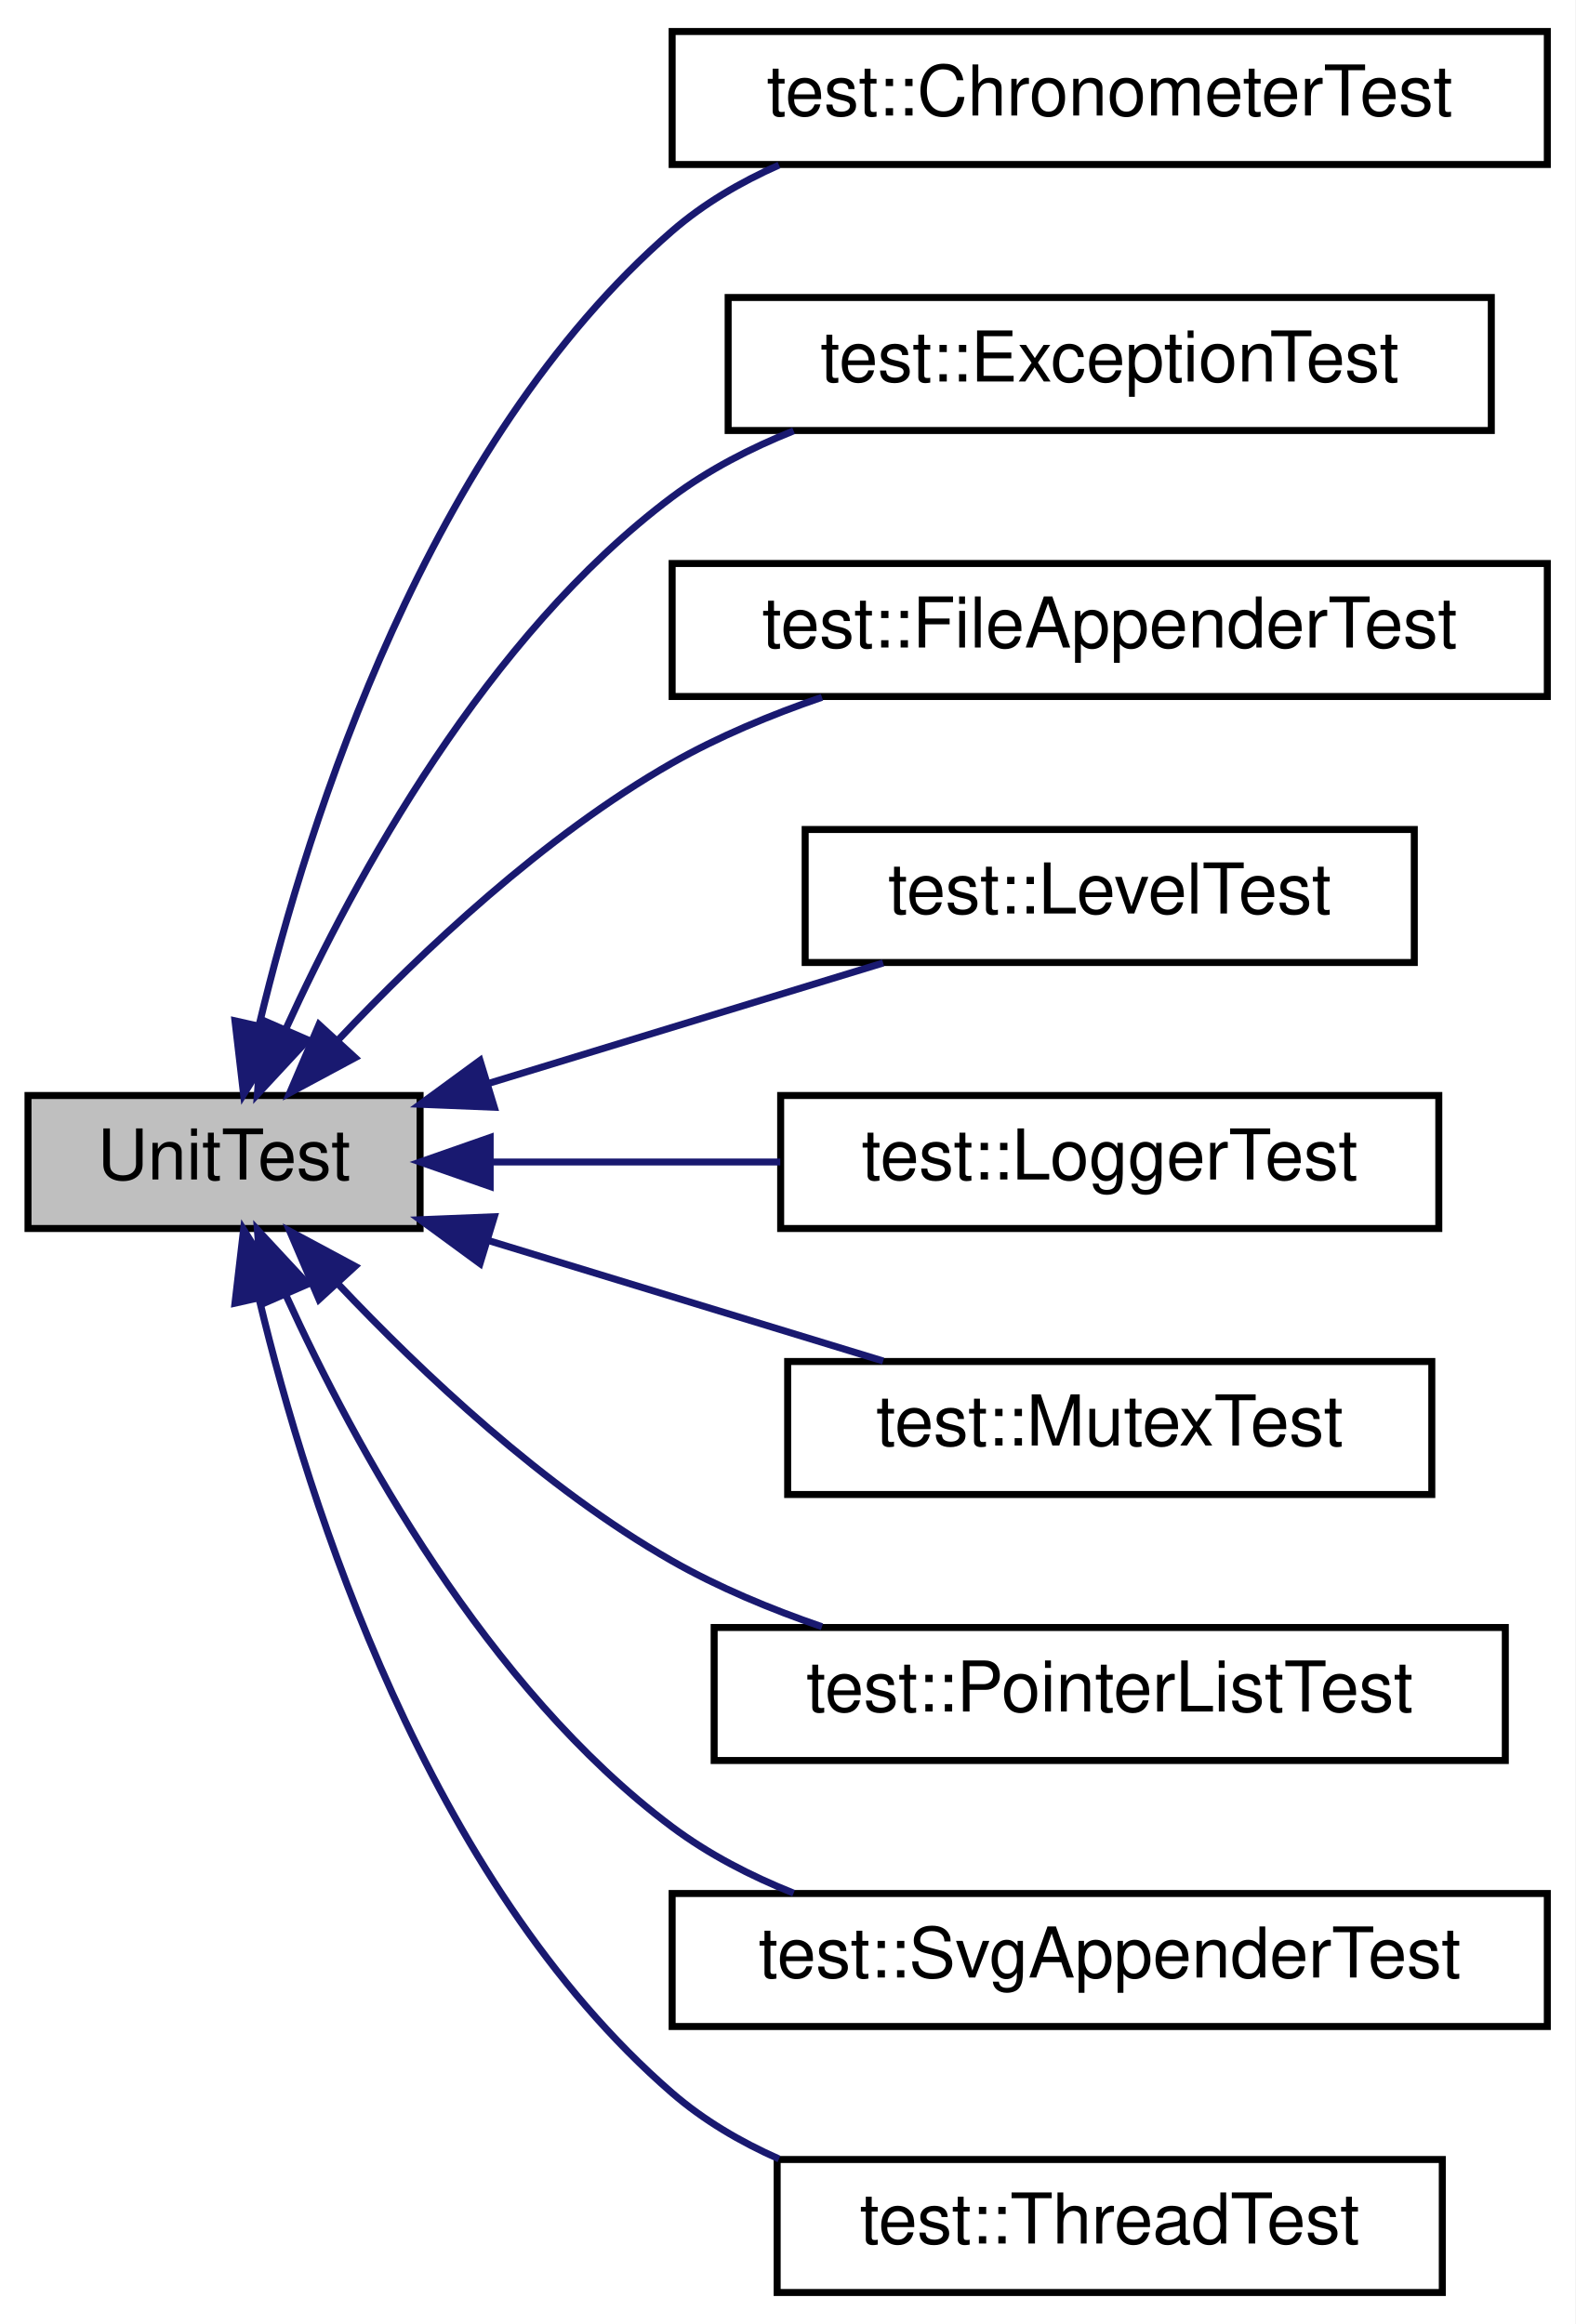
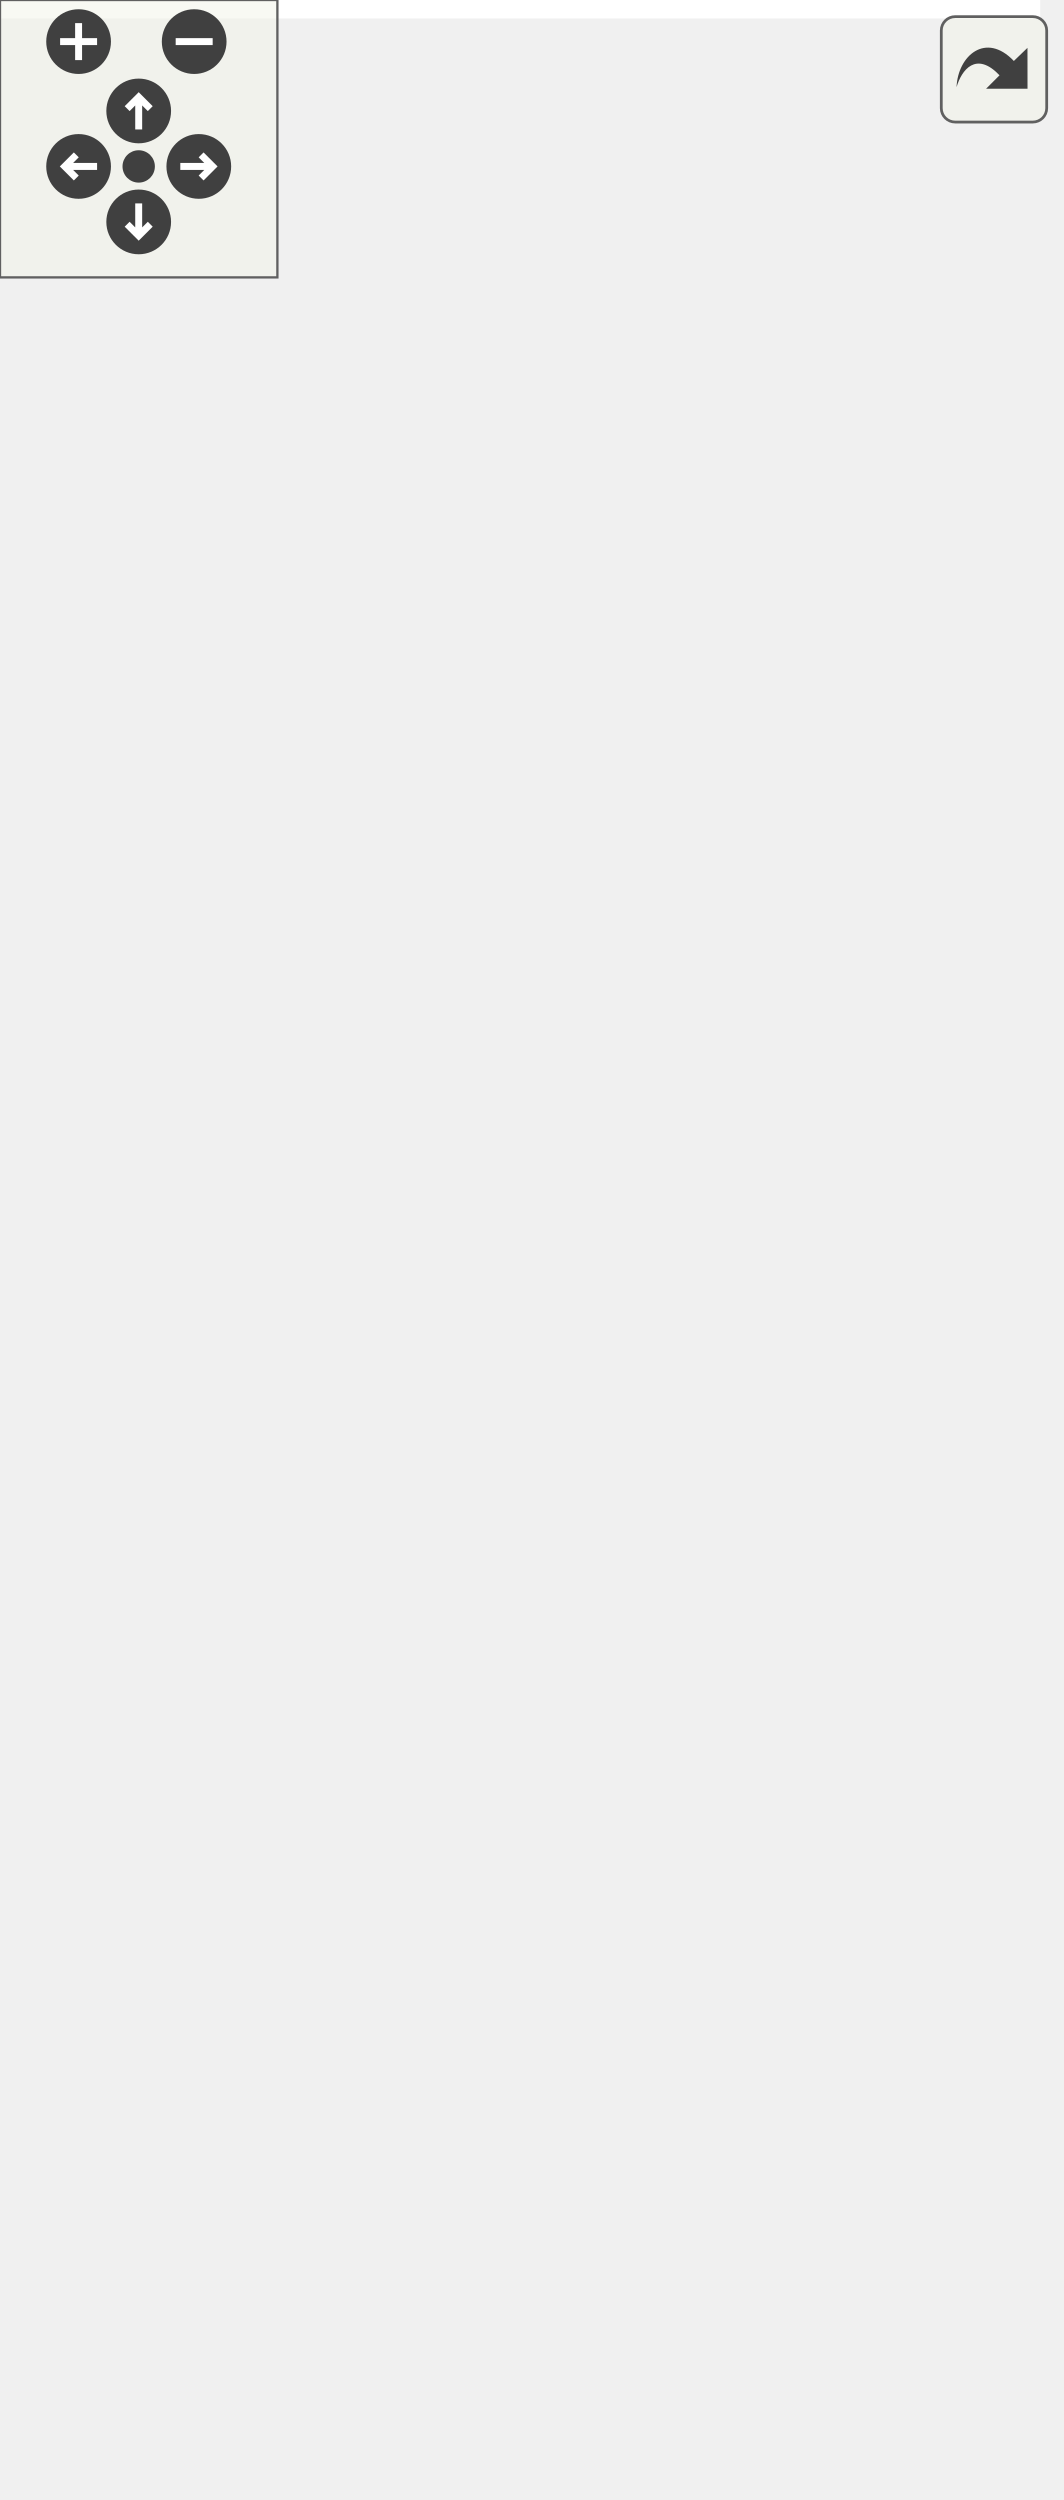
- <svg xmlns="http://www.w3.org/2000/svg" xmlns:xlink="http://www.w3.org/1999/xlink" width="225pt" height="332pt" viewBox="0.00 0.00 225.00 332.00">
-   <g id="graph0" class="graph" transform="scale(1 1) rotate(0) translate(4 328)">
-     <polygon fill="white" stroke="transparent" points="-4,4 -4,-328 221,-328 221,4 -4,4" />
-     <g id="node1" class="node">
-       <g id="a_node1">
-         <a xlink:title="Cette classe permet de créer des tests unitaires.">
-           <polygon fill="#bfbfbf" stroke="black" points="0,-152.5 0,-171.5 56,-171.5 56,-152.5 0,-152.5" />
-           <text text-anchor="middle" x="28" y="-159.5" font-family="Helvetica,sans-Serif" font-size="10.00">UnitTest</text>
-         </a>
-       </g>
-     </g>
-     <g id="node2" class="node">
-       <g id="a_node2">
-         <a xlink:href="classtest_1_1ChronometerTest.html" target="_top" xlink:title="Teste la classe utils::Chronometer.">
-           <polygon fill="white" stroke="black" points="92,-304.5 92,-323.5 217,-323.5 217,-304.5 92,-304.5" />
-           <text text-anchor="middle" x="154.5" y="-311.5" font-family="Helvetica,sans-Serif" font-size="10.00">test::ChronometerTest</text>
-         </a>
-       </g>
-     </g>
-     <g id="edge1" class="edge">
-       <path fill="none" stroke="midnightblue" d="M33.06,-181.77C40.03,-210.78 57.06,-264.72 92,-295 96.48,-298.88 101.73,-301.97 107.26,-304.42" />
-       <polygon fill="midnightblue" stroke="midnightblue" points="36.39,-180.64 30.79,-171.65 29.56,-182.17 36.39,-180.64" />
-     </g>
-     <g id="node3" class="node">
-       <g id="a_node3">
-         <a xlink:href="classtest_1_1ExceptionTest.html" target="_top" xlink:title="Teste la classe logs::Exception.">
-           <polygon fill="white" stroke="black" points="100,-266.5 100,-285.5 209,-285.5 209,-266.5 100,-266.5" />
-           <text text-anchor="middle" x="154.5" y="-273.5" font-family="Helvetica,sans-Serif" font-size="10.00">test::ExceptionTest</text>
-         </a>
-       </g>
-     </g>
-     <g id="edge2" class="edge">
-       <path fill="none" stroke="midnightblue" d="M36.85,-181.06C46.66,-202.57 65.45,-237.13 92,-257 97.19,-260.88 103.18,-263.98 109.35,-266.45" />
-       <polygon fill="midnightblue" stroke="midnightblue" points="39.97,-179.44 32.76,-171.67 33.55,-182.24 39.97,-179.44" />
-     </g>
-     <g id="node4" class="node">
-       <g id="a_node4">
-         <a xlink:href="classtest_1_1FileAppenderTest.html" target="_top" xlink:title="Teste la classe logs::FileAppender.">
-           <polygon fill="white" stroke="black" points="92,-228.5 92,-247.5 217,-247.5 217,-228.5 92,-228.5" />
-           <text text-anchor="middle" x="154.5" y="-235.5" font-family="Helvetica,sans-Serif" font-size="10.00">test::FileAppenderTest</text>
-         </a>
-       </g>
-     </g>
-     <g id="edge3" class="edge">
-       <path fill="none" stroke="midnightblue" d="M44.34,-179.48C56.23,-192.06 73.7,-208.58 92,-219 98.6,-222.76 106.04,-225.86 113.4,-228.39" />
-       <polygon fill="midnightblue" stroke="midnightblue" points="46.72,-176.9 37.39,-171.89 41.56,-181.63 46.72,-176.9" />
-     </g>
-     <g id="node5" class="node">
-       <g id="a_node5">
-         <a xlink:href="classtest_1_1LevelTest.html" target="_top" xlink:title="Teste la classe logs::Level.">
-           <polygon fill="white" stroke="black" points="111,-190.5 111,-209.5 198,-209.5 198,-190.5 111,-190.5" />
-           <text text-anchor="middle" x="154.5" y="-197.5" font-family="Helvetica,sans-Serif" font-size="10.00">test::LevelTest</text>
-         </a>
-       </g>
-     </g>
-     <g id="edge4" class="edge">
-       <path fill="none" stroke="midnightblue" d="M65.59,-173.17C83.54,-178.65 104.95,-185.18 122.14,-190.43" />
-       <polygon fill="midnightblue" stroke="midnightblue" points="66.6,-169.82 56.01,-170.25 64.56,-176.51 66.6,-169.82" />
-     </g>
-     <g id="node6" class="node">
-       <g id="a_node6">
-         <a xlink:href="classtest_1_1LoggerTest.html" target="_top" xlink:title="Teste la classe logs::Logger.">
-           <polygon fill="white" stroke="black" points="107.5,-152.5 107.5,-171.5 201.5,-171.5 201.5,-152.5 107.5,-152.5" />
-           <text text-anchor="middle" x="154.5" y="-159.5" font-family="Helvetica,sans-Serif" font-size="10.00">test::LoggerTest</text>
-         </a>
-       </g>
-     </g>
-     <g id="edge5" class="edge">
-       <path fill="none" stroke="midnightblue" d="M66.39,-162C79.3,-162 93.92,-162 107.44,-162" />
-       <polygon fill="midnightblue" stroke="midnightblue" points="66.01,-158.5 56.01,-162 66.01,-165.5 66.01,-158.5" />
-     </g>
-     <g id="node7" class="node">
-       <g id="a_node7">
-         <a xlink:href="classtest_1_1MutexTest.html" target="_top" xlink:title="Teste la classe utils::Mutex.">
-           <polygon fill="white" stroke="black" points="108.5,-114.5 108.5,-133.5 200.5,-133.5 200.5,-114.5 108.5,-114.5" />
-           <text text-anchor="middle" x="154.5" y="-121.5" font-family="Helvetica,sans-Serif" font-size="10.00">test::MutexTest</text>
-         </a>
-       </g>
-     </g>
-     <g id="edge6" class="edge">
-       <path fill="none" stroke="midnightblue" d="M65.59,-150.83C83.54,-145.35 104.95,-138.82 122.14,-133.57" />
-       <polygon fill="midnightblue" stroke="midnightblue" points="64.56,-147.49 56.01,-153.75 66.6,-154.18 64.56,-147.49" />
-     </g>
-     <g id="node8" class="node">
-       <g id="a_node8">
-         <a xlink:href="classtest_1_1PointerListTest.html" target="_top" xlink:title="Teste la classe utils::PointerList.">
-           <polygon fill="white" stroke="black" points="98,-76.5 98,-95.5 211,-95.5 211,-76.5 98,-76.5" />
-           <text text-anchor="middle" x="154.5" y="-83.5" font-family="Helvetica,sans-Serif" font-size="10.00">test::PointerListTest</text>
-         </a>
-       </g>
-     </g>
-     <g id="edge7" class="edge">
-       <path fill="none" stroke="midnightblue" d="M44.34,-144.52C56.23,-131.94 73.7,-115.42 92,-105 98.6,-101.24 106.04,-98.14 113.4,-95.61" />
-       <polygon fill="midnightblue" stroke="midnightblue" points="41.56,-142.37 37.39,-152.11 46.72,-147.1 41.56,-142.37" />
-     </g>
-     <g id="node9" class="node">
-       <g id="a_node9">
-         <a xlink:href="classtest_1_1SvgAppenderTest.html" target="_top" xlink:title="Teste la classe logs::SvgAppender.">
-           <polygon fill="white" stroke="black" points="92,-38.5 92,-57.5 217,-57.5 217,-38.5 92,-38.5" />
-           <text text-anchor="middle" x="154.5" y="-45.5" font-family="Helvetica,sans-Serif" font-size="10.00">test::SvgAppenderTest</text>
-         </a>
-       </g>
-     </g>
-     <g id="edge8" class="edge">
-       <path fill="none" stroke="midnightblue" d="M36.85,-142.94C46.66,-121.43 65.45,-86.87 92,-67 97.19,-63.12 103.18,-60.02 109.35,-57.55" />
-       <polygon fill="midnightblue" stroke="midnightblue" points="33.55,-141.76 32.76,-152.33 39.97,-144.56 33.55,-141.76" />
-     </g>
-     <g id="node10" class="node">
-       <g id="a_node10">
-         <a xlink:href="classtest_1_1ThreadTest.html" target="_top" xlink:title="Teste la classe utils::Thread.">
-           <polygon fill="white" stroke="black" points="107,-0.5 107,-19.5 202,-19.5 202,-0.5 107,-0.5" />
-           <text text-anchor="middle" x="154.5" y="-7.5" font-family="Helvetica,sans-Serif" font-size="10.00">test::ThreadTest</text>
-         </a>
-       </g>
-     </g>
-     <g id="edge9" class="edge">
-       <path fill="none" stroke="midnightblue" d="M33.06,-142.23C40.03,-113.22 57.06,-59.28 92,-29 96.48,-25.12 101.73,-22.03 107.26,-19.58" />
-       <polygon fill="midnightblue" stroke="midnightblue" points="29.56,-141.83 30.79,-152.35 36.39,-143.36 29.56,-141.83" />
+ <svg xmlns="http://www.w3.org/2000/svg" xmlns:xlink="http://www.w3.org/1999/xlink" id="main" version="1.1" xml:space="preserve">
+   <style type="text/css">
+ .edge:hover path { stroke: red; }
+ .edge:hover polygon { stroke: red; fill: red; }
+ </style>
+   <defs>
+     <circle id="rim" cx="0" cy="0" r="7" />
+     <circle id="rim2" cx="0" cy="0" r="3.5" />
+     <g id="zoomPlus">
+       <use xlink:href="#rim" fill="#404040">
+         <set attributeName="fill" to="#808080" begin="zoomplus.mouseover" end="zoomplus.mouseout" />
+       </use>
+       <path d="M-4,0h8M0,-4v8" fill="none" stroke="white" stroke-width="1.5" pointer-events="none" />
+     </g>
+     <g id="zoomMin">
+       <use xlink:href="#rim" fill="#404040">
+         <set attributeName="fill" to="#808080" begin="zoomminus.mouseover" end="zoomminus.mouseout" />
+       </use>
+       <path d="M-4,0h8" fill="none" stroke="white" stroke-width="1.5" pointer-events="none" />
+     </g>
+     <g id="dirArrow">
+       <path fill="none" stroke="white" stroke-width="1.5" d="M0,-3.0v7 M-2.5,-0.5L0,-3.0L2.5,-0.5" />
+     </g>
+     <g id="resetDef">
+       <use xlink:href="#rim2" fill="#404040">
+         <set attributeName="fill" to="#808080" begin="reset.mouseover" end="reset.mouseout" />
+       </use>
+     </g>
+   </defs>
+   <svg id="graph" class="graph">
+     <g id="viewport">
+       <polygon fill="white" stroke="transparent" points="-4,4 -4,-480 225,-480 225,4 -4,4" />
+       <g id="node1" class="node">
+         <g id="a_node1">
+           <a xlink:title="Cette classe permet de créer des tests unitaires.">
+             <polygon fill="#bfbfbf" stroke="black" points="0,-228.5 0,-247.5 56,-247.5 56,-228.5 0,-228.5" />
+             <text text-anchor="middle" x="28" y="-235.5" font-family="Helvetica,sans-Serif" font-size="10.00">UnitTest</text>
+           </a>
+         </g>
+       </g>
+       <g id="node2" class="node">
+         <g id="a_node2">
+           <a xlink:href="classtest_1_1ChronometerTest.html" target="_top" xlink:title="Teste la classe utils::Chronometer.">
+             <polygon fill="white" stroke="black" points="94,-456.5 94,-475.5 219,-475.5 219,-456.5 94,-456.5" />
+             <text text-anchor="middle" x="156.5" y="-463.5" font-family="Helvetica,sans-Serif" font-size="10.00">test::ChronometerTest</text>
+           </a>
+         </g>
+       </g>
+       <g id="edge1" class="edge">
+         <path fill="none" stroke="midnightblue" d="M29.09,-258.08C30.38,-299.39 39.28,-394.39 92,-447 95.91,-450.9 100.59,-454.01 105.6,-456.48" />
+         <polygon fill="midnightblue" stroke="midnightblue" points="32.58,-257.87 28.89,-247.94 25.58,-258 32.58,-257.87" />
+       </g>
+       <g id="node3" class="node">
+         <g id="a_node3">
+           <a xlink:href="classtest_1_1ExceptionTest.html" target="_top" xlink:title="Teste la classe logs::Exception.">
+             <polygon fill="white" stroke="black" points="102,-418.5 102,-437.5 211,-437.5 211,-418.5 102,-418.5" />
+             <text text-anchor="middle" x="156.5" y="-425.5" font-family="Helvetica,sans-Serif" font-size="10.00">test::ExceptionTest</text>
+           </a>
+         </g>
+       </g>
+       <g id="edge2" class="edge">
+         <path fill="none" stroke="midnightblue" d="M30.64,-257.81C34.65,-293.27 48.1,-367.75 92,-409 96.11,-412.86 100.97,-415.94 106.15,-418.4" />
+         <polygon fill="midnightblue" stroke="midnightblue" points="34.12,-257.36 29.65,-247.76 27.15,-258.05 34.12,-257.36" />
+       </g>
+       <g id="node4" class="node">
+         <g id="a_node4">
+           <a xlink:href="classtest_1_1FileAppenderTest.html" target="_top" xlink:title="Teste la classe logs::FileAppender.">
+             <polygon fill="white" stroke="black" points="94,-380.5 94,-399.5 219,-399.5 219,-380.5 94,-380.5" />
+             <text text-anchor="middle" x="156.5" y="-387.5" font-family="Helvetica,sans-Serif" font-size="10.00">test::FileAppenderTest</text>
+           </a>
+         </g>
+       </g>
+       <g id="edge3" class="edge">
+         <path fill="none" stroke="midnightblue" d="M33.02,-257.81C39.95,-286.87 56.92,-340.87 92,-371 96.54,-374.9 101.85,-378 107.44,-380.46" />
+         <polygon fill="midnightblue" stroke="midnightblue" points="36.36,-256.67 30.77,-247.67 29.52,-258.19 36.36,-256.67" />
+       </g>
+       <g id="node5" class="node">
+         <g id="a_node5">
+           <a xlink:href="classtest_1_1LedDriverTest.html" target="_top" xlink:title="Test unitaire fonctionnel du driver de LEDs.">
+             <polygon fill="white" stroke="black" points="102.5,-342.5 102.5,-361.5 210.5,-361.5 210.5,-342.5 102.5,-342.5" />
+             <text text-anchor="middle" x="156.5" y="-349.5" font-family="Helvetica,sans-Serif" font-size="10.00">test::LedDriverTest</text>
+           </a>
+         </g>
+       </g>
+       <g id="edge4" class="edge">
+         <path fill="none" stroke="midnightblue" d="M36.82,-257.1C46.6,-278.65 65.36,-313.25 92,-333 97.27,-336.91 103.34,-340.02 109.59,-342.49" />
+         <polygon fill="midnightblue" stroke="midnightblue" points="39.93,-255.48 32.75,-247.7 33.51,-258.26 39.93,-255.48" />
+       </g>
+       <g id="node6" class="node">
+         <g id="a_node6">
+           <a xlink:href="classtest_1_1LedManualTest.html" target="_top" xlink:title="Test manuel visuel des LEDs.">
+             <polygon fill="white" stroke="black" points="99.5,-304.5 99.5,-323.5 213.5,-323.5 213.5,-304.5 99.5,-304.5" />
+             <text text-anchor="middle" x="156.5" y="-311.5" font-family="Helvetica,sans-Serif" font-size="10.00">test::LedManualTest</text>
+           </a>
+         </g>
+       </g>
+       <g id="edge5" class="edge">
+         <path fill="none" stroke="midnightblue" d="M44.31,-255.53C56.18,-268.14 73.66,-284.67 92,-295 98.72,-298.78 106.27,-301.89 113.76,-304.41" />
+         <polygon fill="midnightblue" stroke="midnightblue" points="46.69,-252.95 37.37,-247.92 41.52,-257.67 46.69,-252.95" />
+       </g>
+       <g id="node7" class="node">
+         <g id="a_node7">
+           <a xlink:href="classtest_1_1LevelTest.html" target="_top" xlink:title="Teste la classe logs::Level.">
+             <polygon fill="white" stroke="black" points="113,-266.5 113,-285.5 200,-285.5 200,-266.5 113,-266.5" />
+             <text text-anchor="middle" x="156.5" y="-273.5" font-family="Helvetica,sans-Serif" font-size="10.00">test::LevelTest</text>
+           </a>
+         </g>
+       </g>
+       <g id="edge6" class="edge">
+         <path fill="none" stroke="midnightblue" d="M66,-249.17C74.54,-251.75 83.59,-254.47 92,-257 102.25,-260.08 113.43,-263.43 123.52,-266.45" />
+         <polygon fill="midnightblue" stroke="midnightblue" points="66.87,-245.78 56.28,-246.24 64.85,-252.48 66.87,-245.78" />
+       </g>
+       <g id="node8" class="node">
+         <g id="a_node8">
+           <a xlink:href="classtest_1_1LoggerTest.html" target="_top" xlink:title="Teste la classe logs::Logger.">
+             <polygon fill="white" stroke="black" points="109.5,-228.5 109.5,-247.5 203.5,-247.5 203.5,-228.5 109.5,-228.5" />
+             <text text-anchor="middle" x="156.5" y="-235.5" font-family="Helvetica,sans-Serif" font-size="10.00">test::LoggerTest</text>
+           </a>
+         </g>
+       </g>
+       <g id="edge7" class="edge">
+         <path fill="none" stroke="midnightblue" d="M66.49,-238C79.98,-238 95.36,-238 109.49,-238" />
+         <polygon fill="midnightblue" stroke="midnightblue" points="66.14,-234.5 56.14,-238 66.14,-241.5 66.14,-234.5" />
+       </g>
+       <g id="node9" class="node">
+         <g id="a_node9">
+           <a xlink:href="classtest_1_1MutexTest.html" target="_top" xlink:title="Teste la classe utils::Mutex.">
+             <polygon fill="white" stroke="black" points="110.5,-190.5 110.5,-209.5 202.5,-209.5 202.5,-190.5 110.5,-190.5" />
+             <text text-anchor="middle" x="156.5" y="-197.5" font-family="Helvetica,sans-Serif" font-size="10.00">test::MutexTest</text>
+           </a>
+         </g>
+       </g>
+       <g id="edge8" class="edge">
+         <path fill="none" stroke="midnightblue" d="M66,-226.83C74.54,-224.25 83.59,-221.53 92,-219 102.25,-215.92 113.43,-212.57 123.52,-209.55" />
+         <polygon fill="midnightblue" stroke="midnightblue" points="64.85,-223.52 56.28,-229.76 66.87,-230.22 64.85,-223.52" />
+       </g>
+       <g id="node10" class="node">
+         <g id="a_node10">
+           <a xlink:href="classtest_1_1PointerListTest.html" target="_top" xlink:title="Teste la classe utils::PointerList.">
+             <polygon fill="white" stroke="black" points="100,-152.5 100,-171.5 213,-171.5 213,-152.5 100,-152.5" />
+             <text text-anchor="middle" x="156.5" y="-159.5" font-family="Helvetica,sans-Serif" font-size="10.00">test::PointerListTest</text>
+           </a>
+         </g>
+       </g>
+       <g id="edge9" class="edge">
+         <path fill="none" stroke="midnightblue" d="M44.31,-220.47C56.18,-207.86 73.66,-191.33 92,-181 98.72,-177.22 106.27,-174.11 113.76,-171.59" />
+         <polygon fill="midnightblue" stroke="midnightblue" points="41.52,-218.33 37.37,-228.08 46.69,-223.05 41.52,-218.33" />
+       </g>
+       <g id="node11" class="node">
+         <g id="a_node11">
+           <a xlink:href="classtest_1_1SvgAppenderTest.html" target="_top" xlink:title="Teste la classe logs::SvgAppender.">
+             <polygon fill="white" stroke="black" points="94,-114.5 94,-133.5 219,-133.5 219,-114.5 94,-114.5" />
+             <text text-anchor="middle" x="156.5" y="-121.5" font-family="Helvetica,sans-Serif" font-size="10.00">test::SvgAppenderTest</text>
+           </a>
+         </g>
+       </g>
+       <g id="edge10" class="edge">
+         <path fill="none" stroke="midnightblue" d="M36.82,-218.9C46.6,-197.35 65.36,-162.75 92,-143 97.27,-139.09 103.34,-135.98 109.59,-133.51" />
+         <polygon fill="midnightblue" stroke="midnightblue" points="33.51,-217.74 32.75,-228.3 39.93,-220.52 33.51,-217.74" />
+       </g>
+       <g id="node12" class="node">
+         <g id="a_node12">
+           <a xlink:href="classtest_1_1SwitchDriverTest.html" target="_top" xlink:title="Test unitaire fonctionnel du driver de switchs.">
+             <polygon fill="white" stroke="black" points="95,-76.5 95,-95.5 218,-95.5 218,-76.5 95,-76.5" />
+             <text text-anchor="middle" x="156.5" y="-83.5" font-family="Helvetica,sans-Serif" font-size="10.00">test::SwitchDriverTest</text>
+           </a>
+         </g>
+       </g>
+       <g id="edge11" class="edge">
+         <path fill="none" stroke="midnightblue" d="M33.02,-218.19C39.95,-189.13 56.92,-135.13 92,-105 96.54,-101.1 101.85,-98 107.44,-95.54" />
+         <polygon fill="midnightblue" stroke="midnightblue" points="29.52,-217.81 30.77,-228.33 36.36,-219.33 29.52,-217.81" />
+       </g>
+       <g id="node13" class="node">
+         <g id="a_node13">
+           <a xlink:href="classtest_1_1SwitchManualTest.html" target="_top" xlink:title="Test manuel de la tirette et des switchs.">
+             <polygon fill="white" stroke="black" points="92,-38.5 92,-57.5 221,-57.5 221,-38.5 92,-38.5" />
+             <text text-anchor="middle" x="156.5" y="-45.5" font-family="Helvetica,sans-Serif" font-size="10.00">test::SwitchManualTest</text>
+           </a>
+         </g>
+       </g>
+       <g id="edge12" class="edge">
+         <path fill="none" stroke="midnightblue" d="M30.64,-218.19C34.65,-182.73 48.1,-108.25 92,-67 96.11,-63.14 100.97,-60.06 106.15,-57.6" />
+         <polygon fill="midnightblue" stroke="midnightblue" points="27.15,-217.95 29.65,-228.24 34.12,-218.64 27.15,-217.95" />
+       </g>
+       <g id="node14" class="node">
+         <g id="a_node14">
+           <a xlink:href="classtest_1_1ThreadTest.html" target="_top" xlink:title="Teste la classe utils::Thread.">
+             <polygon fill="white" stroke="black" points="109,-0.5 109,-19.5 204,-19.5 204,-0.5 109,-0.5" />
+             <text text-anchor="middle" x="156.5" y="-7.5" font-family="Helvetica,sans-Serif" font-size="10.00">test::ThreadTest</text>
+           </a>
+         </g>
+       </g>
+       <g id="edge13" class="edge">
+         <path fill="none" stroke="midnightblue" d="M29.09,-217.92C30.38,-176.61 39.28,-81.61 92,-29 96.72,-24.29 102.57,-20.73 108.78,-18.06" />
+         <polygon fill="midnightblue" stroke="midnightblue" points="25.58,-218 28.89,-228.06 32.58,-218.13 25.58,-218" />
+       </g>
+     </g>
+   </svg>
+   <g id="navigator" transform="translate(0 0)" fill="#404254">
+     <rect fill="#f2f5e9" fill-opacity="0.5" stroke="#606060" stroke-width=".5" x="0" y="0" width="60" height="60" />
+     <use id="zoomplus" xlink:href="#zoomPlus" x="17" y="9" />
+     <use id="zoomminus" xlink:href="#zoomMin" x="42" y="9" />
+     <use id="reset" xlink:href="#resetDef" x="30" y="36" />
+     <g id="arrowUp" xlink:href="#dirArrow" transform="translate(30 24)">
+       <use xlink:href="#rim" fill="#404040">
+         <set attributeName="fill" to="#808080" begin="arrowUp.mouseover" end="arrowUp.mouseout" />
+       </use>
+       <path fill="none" stroke="white" stroke-width="1.5" d="M0,-3.0v7 M-2.5,-0.5L0,-3.0L2.5,-0.5" />
+     </g>
+     <g id="arrowRight" xlink:href="#dirArrow" transform="rotate(90) translate(36 -43)">
+       <use xlink:href="#rim" fill="#404040">
+         <set attributeName="fill" to="#808080" begin="arrowRight.mouseover" end="arrowRight.mouseout" />
+       </use>
+       <path fill="none" stroke="white" stroke-width="1.5" d="M0,-3.0v7 M-2.5,-0.5L0,-3.0L2.5,-0.5" />
+     </g>
+     <g id="arrowDown" xlink:href="#dirArrow" transform="rotate(180) translate(-30 -48)">
+       <use xlink:href="#rim" fill="#404040">
+         <set attributeName="fill" to="#808080" begin="arrowDown.mouseover" end="arrowDown.mouseout" />
+       </use>
+       <path fill="none" stroke="white" stroke-width="1.5" d="M0,-3.0v7 M-2.5,-0.5L0,-3.0L2.5,-0.5" />
+     </g>
+     <g id="arrowLeft" xlink:href="#dirArrow" transform="rotate(270) translate(-36 17)">
+       <use xlink:href="#rim" fill="#404040">
+         <set attributeName="fill" to="#808080" begin="arrowLeft.mouseover" end="arrowLeft.mouseout" />
+       </use>
+       <path fill="none" stroke="white" stroke-width="1.5" d="M0,-3.0v7 M-2.5,-0.5L0,-3.0L2.5,-0.5" />
    </g>
  </g>
+   <svg viewBox="0 0 15 15" width="100%" height="30px" preserveAspectRatio="xMaxYMin meet">
+     <g id="arrow_out" transform="scale(0.3 0.3)">
+       <a xlink:href="classUnitTest__inherit__graph_org.svg" target="_base">
+         <rect id="button" ry="5" rx="5" y="6" x="6" height="38" width="38" fill="#f2f5e9" fill-opacity="0.5" stroke="#606060" stroke-width="1.0" />
+         <path id="arrow" d="M 11.5,31.437 C 11.94,20.098 22.043,11.323 32.159,21.979 L 37.069,17.246 C 37.069,17.246 37.088,32 37.088,32 L 22.16,31.978 C 22.16,31.978 26.998,27.14 26.998,27.14 C 18.529,18.264 13.292,25.23 11.5,31.437 z" style="fill:#404040;" />
+       </a>
+     </g>
+   </svg>
</svg>
